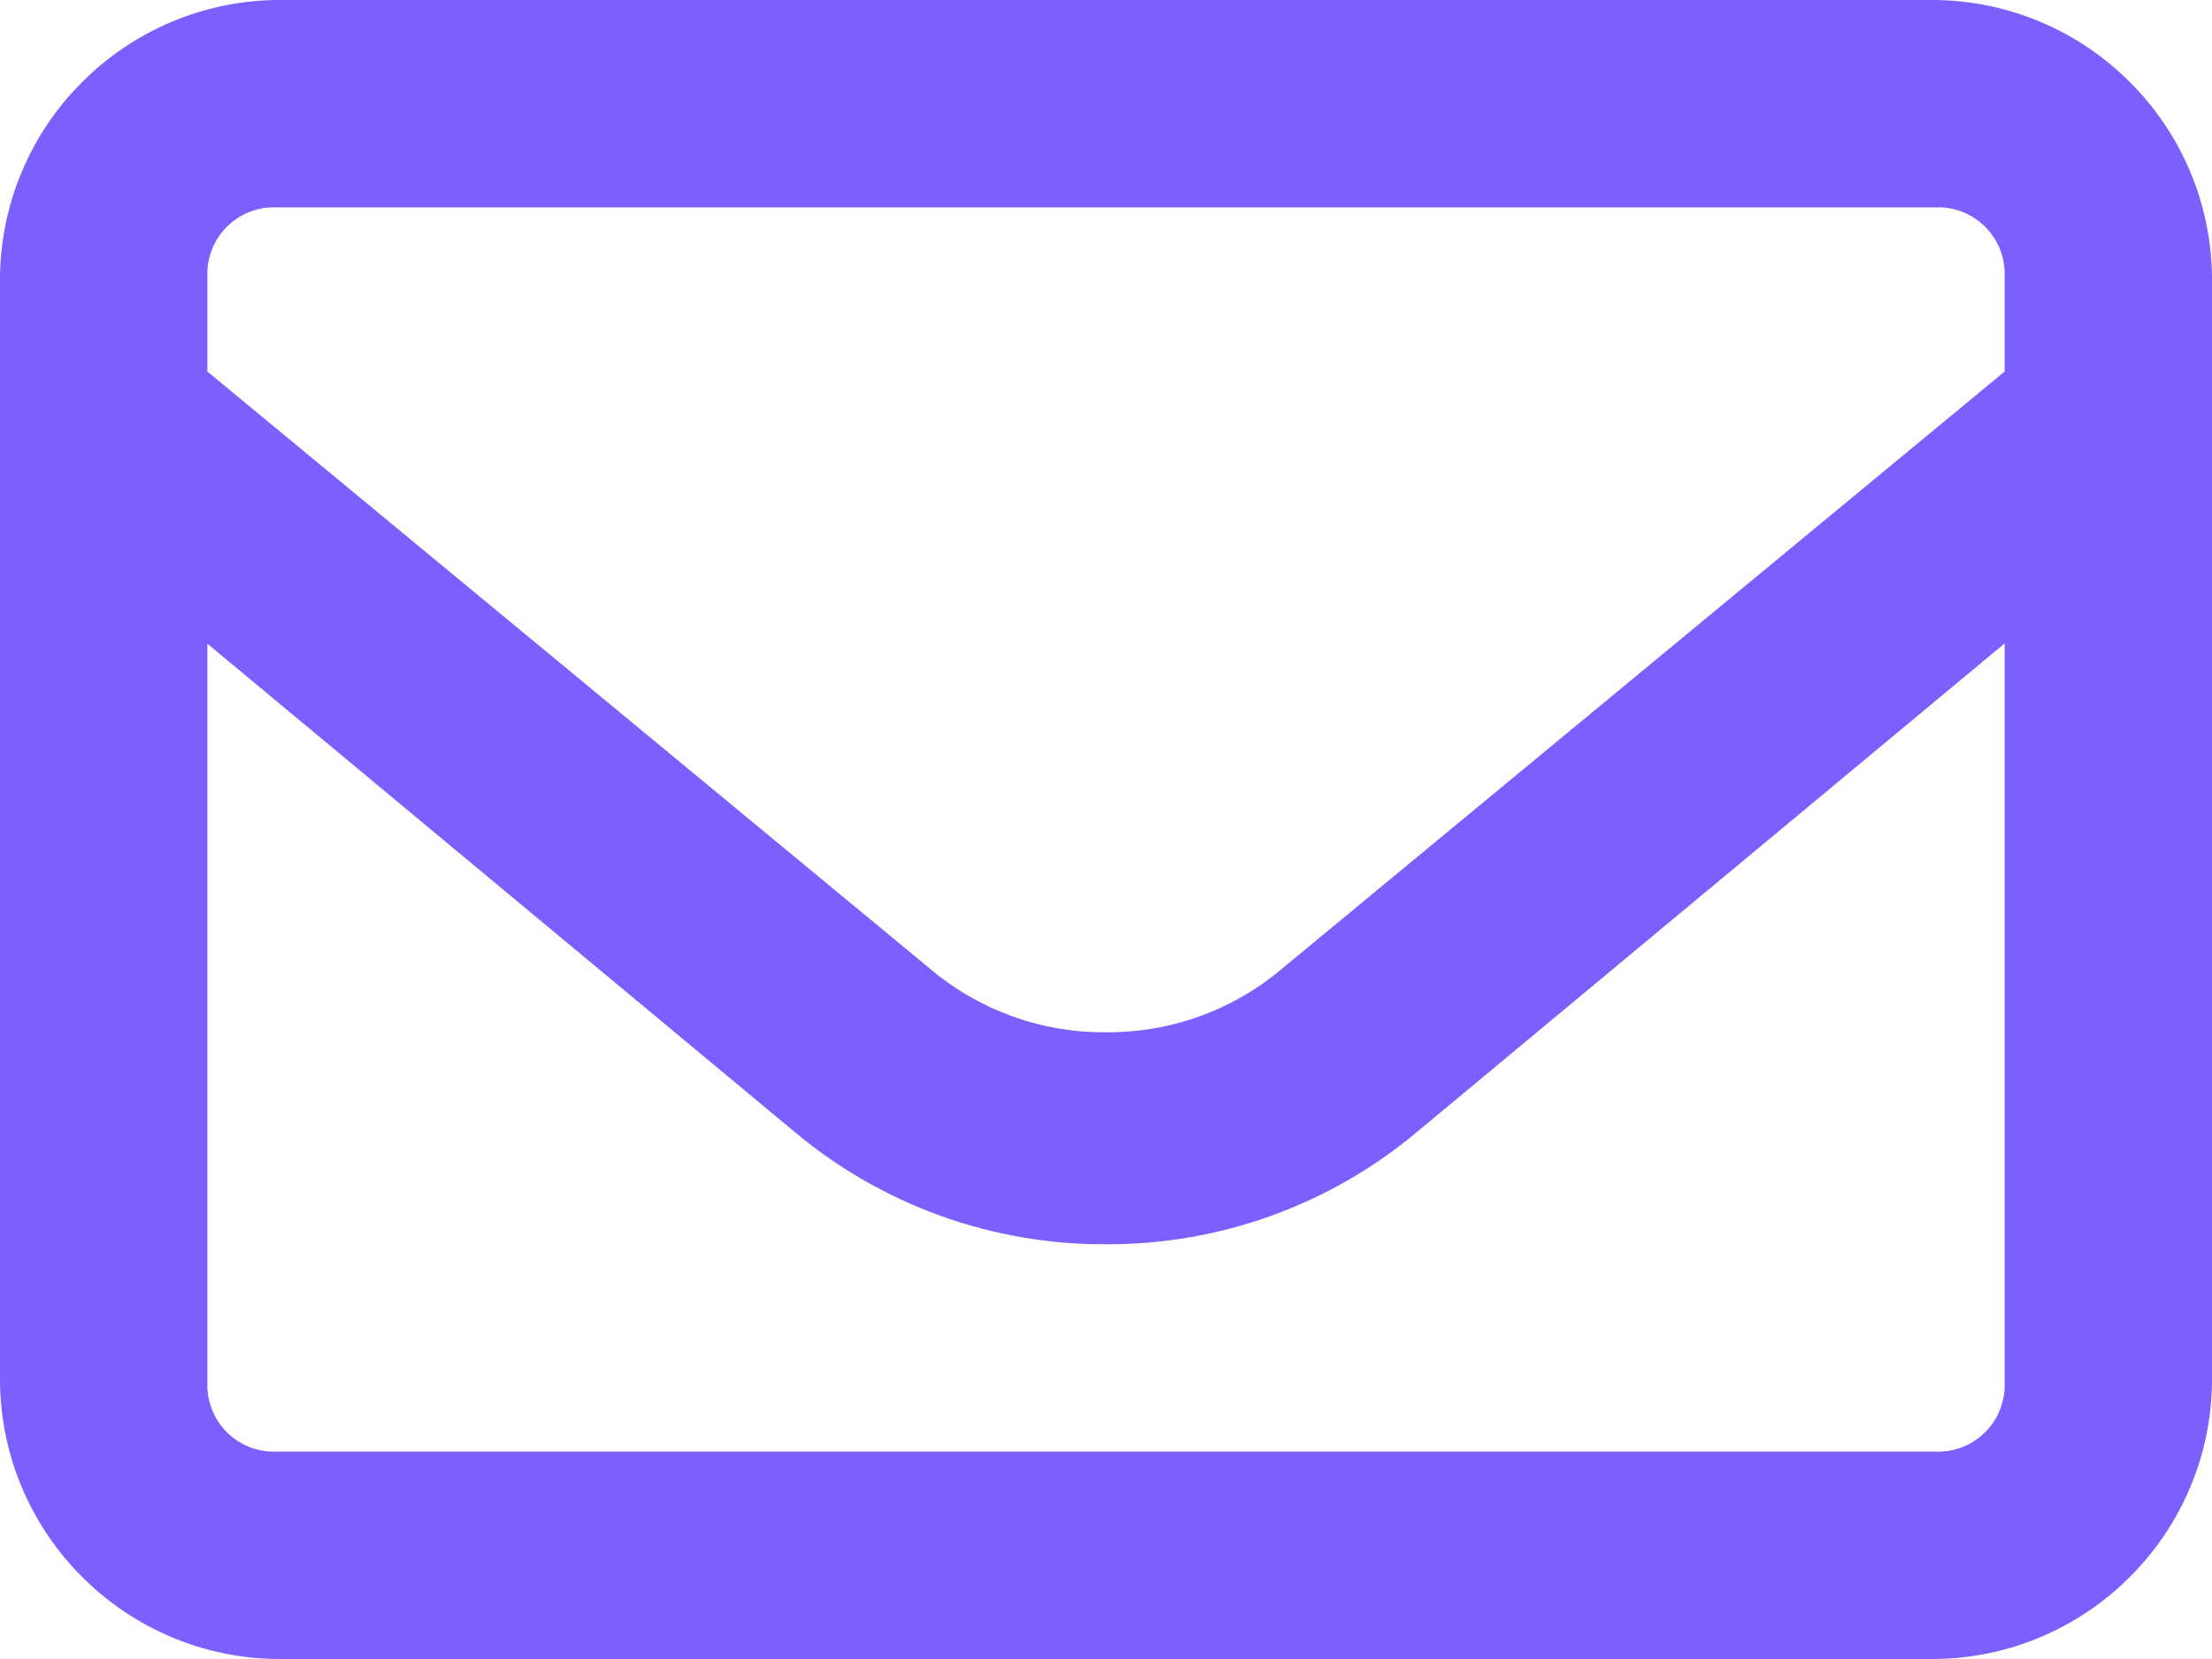
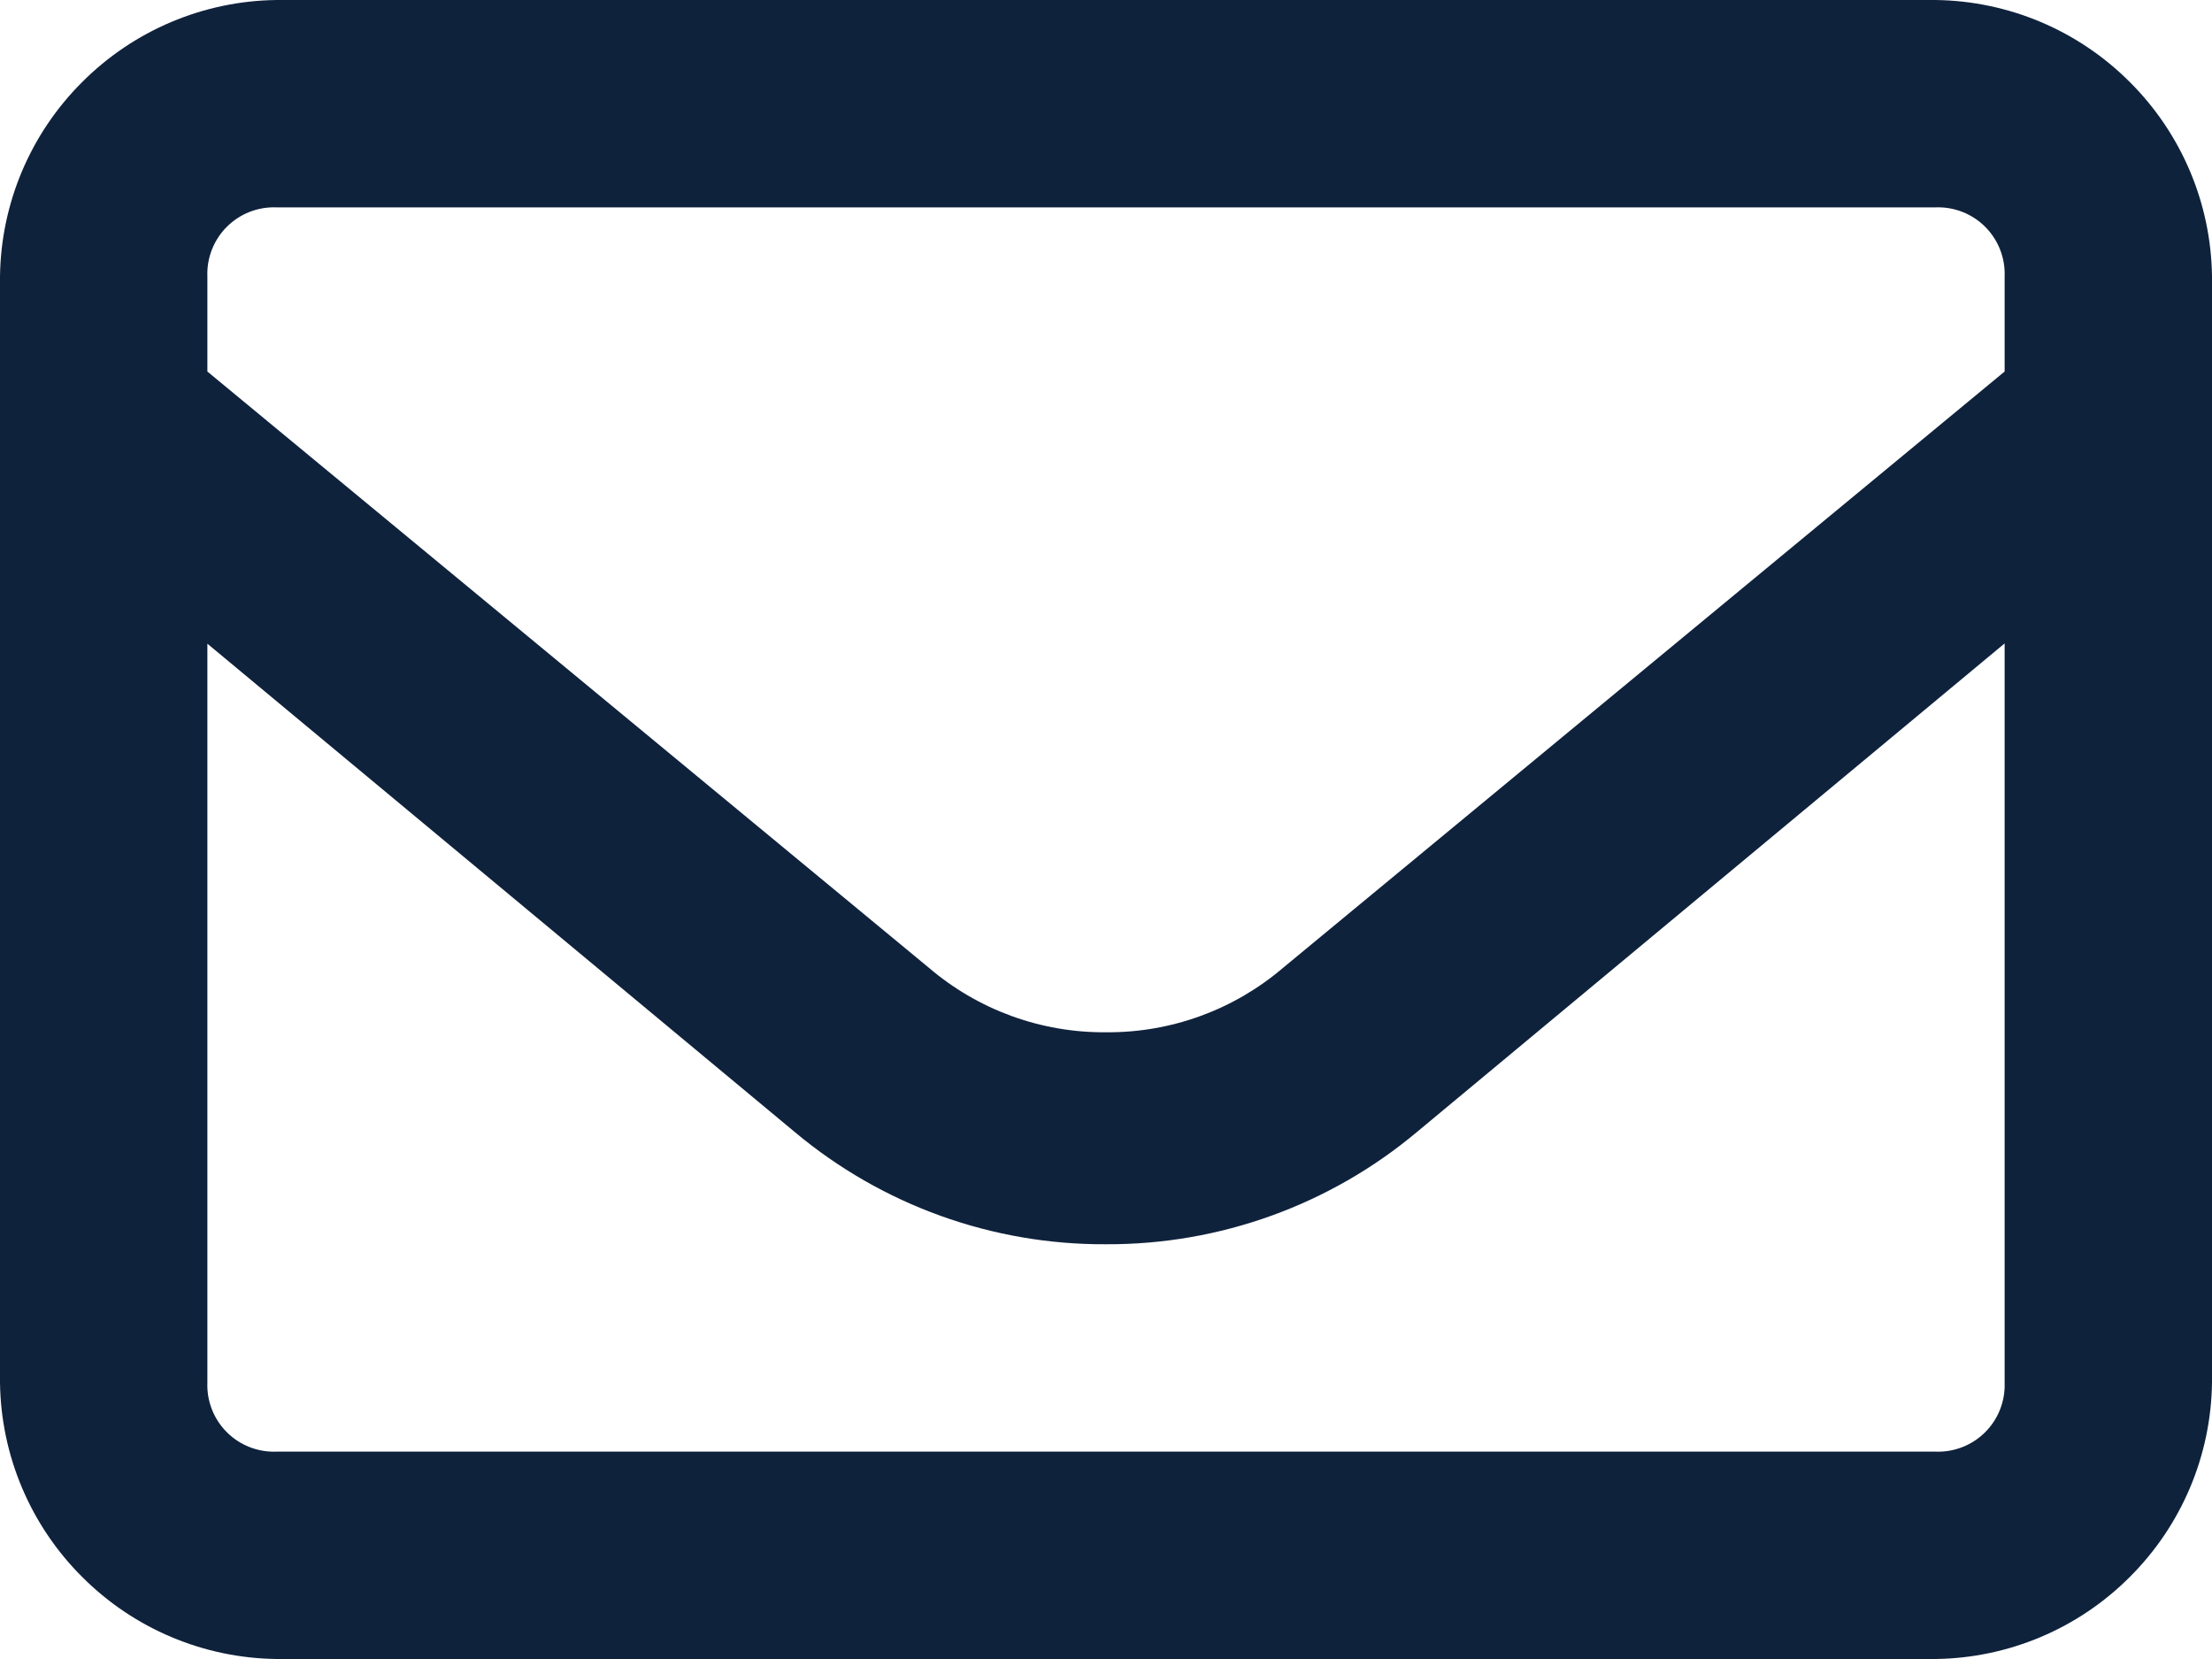
<svg xmlns="http://www.w3.org/2000/svg" width="24" height="18" viewBox="0 0 24 18">
-   <path data-name="Path 43226" d="M21-18H3a3.03 3.03 0 0 0-2.109.891A3.03 3.03 0 0 0 0-15v12A3.03 3.03 0 0 0 .891-.891 3.03 3.03 0 0 0 3 0h18a3.03 3.03 0 0 0 2.109-.891A3.03 3.03 0 0 0 24-3v-12a3.03 3.03 0 0 0-.891-2.109A3.03 3.03 0 0 0 21-18zM3-15.75h18a.722.722 0 0 1 .75.75v1.031L13.922-7.5A2.919 2.919 0 0 1 12-6.8a2.919 2.919 0 0 1-1.922-.7L2.25-13.969V-15a.722.722 0 0 1 .75-.75zm18 13.5H3A.722.722 0 0 1 2.25-3v-8.016l6.375 5.3A5.214 5.214 0 0 0 12-4.5a5.214 5.214 0 0 0 3.375-1.219l6.375-5.3V-3a.722.722 0 0 1-.75.75z" transform="translate(0 18)" style="fill:#7d5fff" />
+   <path data-name="Path 43226" d="M21-18H3a3.03 3.03 0 0 0-2.109.891A3.03 3.03 0 0 0 0-15v12A3.03 3.03 0 0 0 .891-.891 3.03 3.03 0 0 0 3 0h18a3.03 3.03 0 0 0 2.109-.891A3.03 3.03 0 0 0 24-3v-12a3.03 3.03 0 0 0-.891-2.109A3.03 3.03 0 0 0 21-18zM3-15.75h18a.722.722 0 0 1 .75.75v1.031L13.922-7.5A2.919 2.919 0 0 1 12-6.8a2.919 2.919 0 0 1-1.922-.7L2.25-13.969V-15a.722.722 0 0 1 .75-.75zm18 13.5H3A.722.722 0 0 1 2.25-3v-8.016l6.375 5.3A5.214 5.214 0 0 0 12-4.5a5.214 5.214 0 0 0 3.375-1.219l6.375-5.3V-3a.722.722 0 0 1-.75.75z" transform="translate(0 18)" style="fill:#0F223C" />
</svg>
